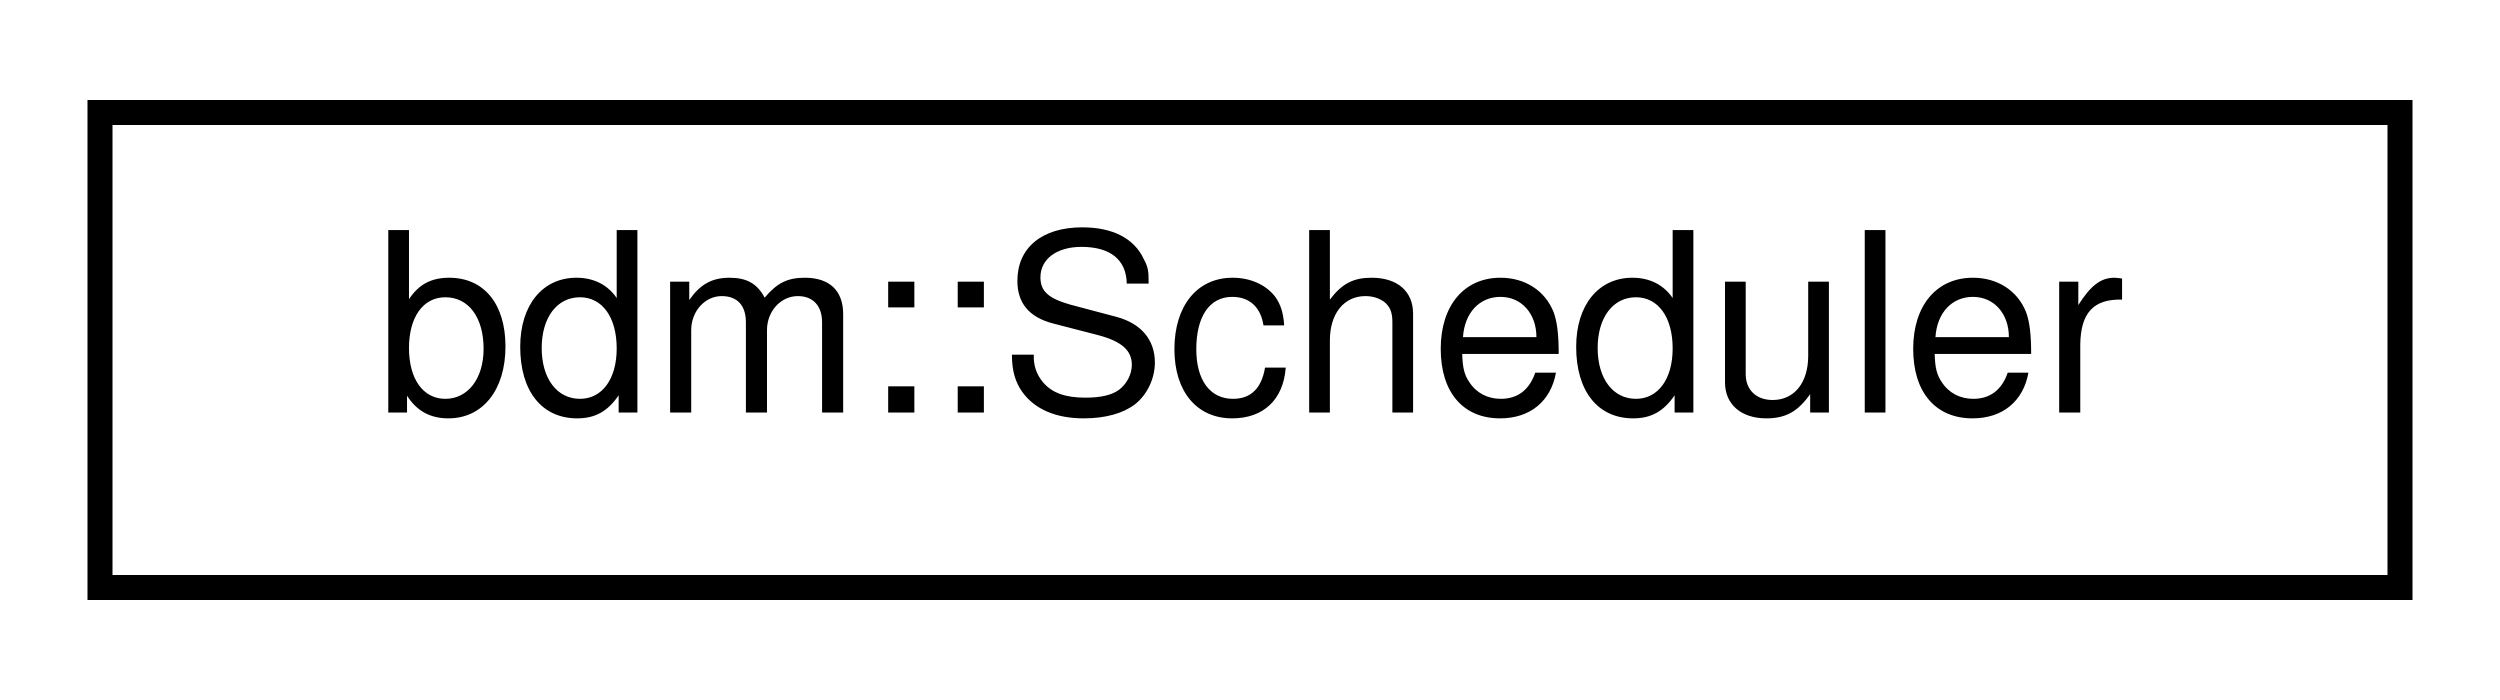
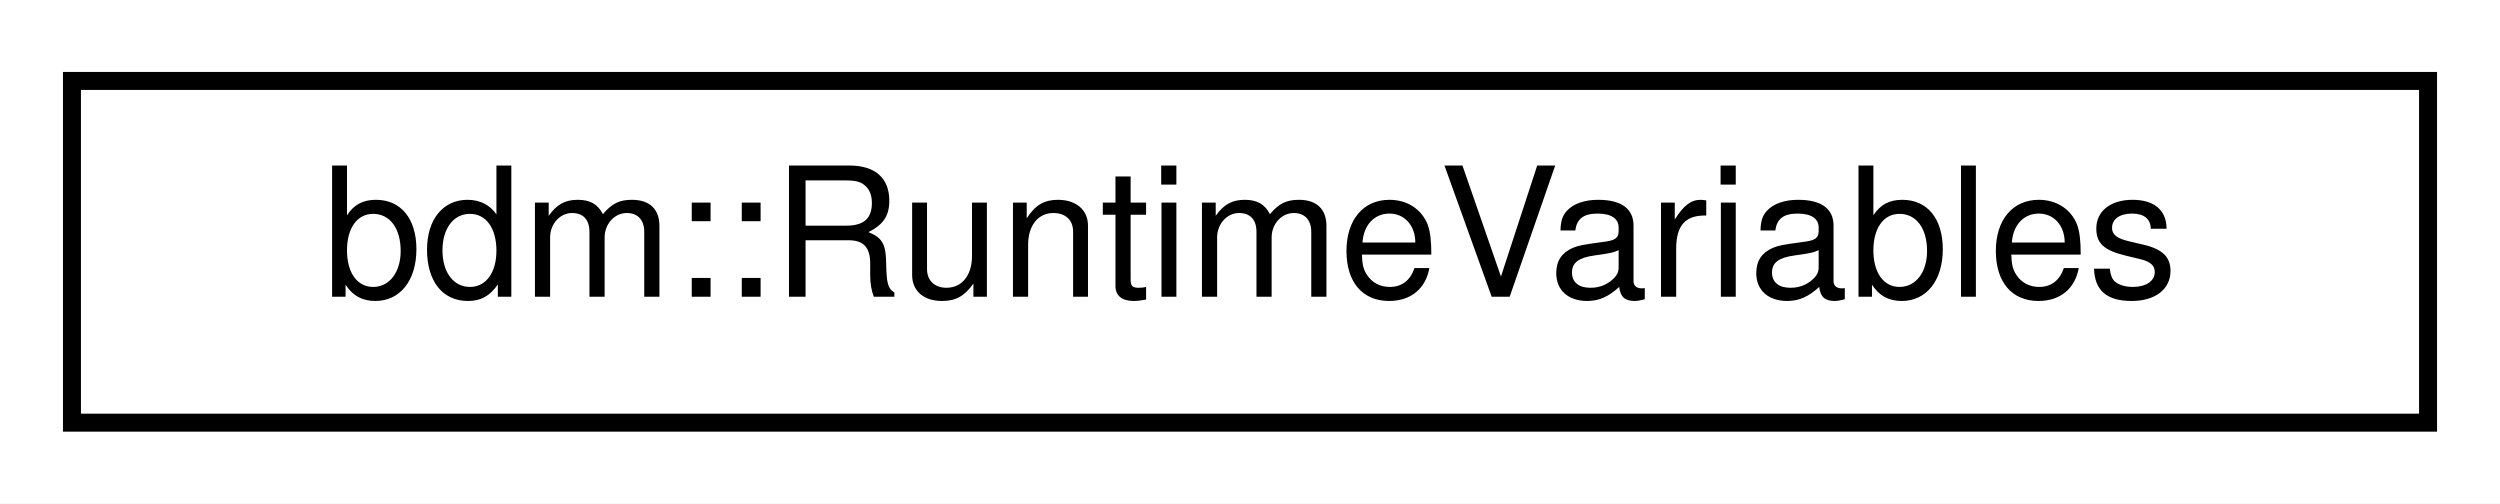
- <svg xmlns="http://www.w3.org/2000/svg" xmlns:xlink="http://www.w3.org/1999/xlink" width="100pt" height="28pt" viewBox="0.00 0.00 100.00 28.00">
+ <svg xmlns="http://www.w3.org/2000/svg" xmlns:xlink="http://www.w3.org/1999/xlink" width="139pt" height="28pt" viewBox="0.00 0.00 139.00 28.00">
  <g id="graph0" class="graph" transform="scale(1 1) rotate(0) translate(4 24)">
-     <polygon fill="white" stroke="transparent" points="-4,4 -4,-24 96,-24 96,4 -4,4" />
+     <polygon fill="white" stroke="transparent" points="-4,4 -4,-24 135,-24 135,4 -4,4" />
    <g id="node1" class="node">
      <g id="a_node1">
-         <a xlink:href="classbdm_1_1Scheduler.html" target="_top" xlink:title=" ">
-           <polygon fill="white" stroke="black" points="0,-0.5 0,-19.5 92,-19.5 92,-0.5 0,-0.5" />
-           <text text-anchor="middle" x="46" y="-7.5" font-family="Helvetica,sans-Serif" font-size="10.00">bdm::Scheduler</text>
+         <a xlink:href="classbdm_1_1RuntimeVariables.html" target="_top" xlink:title=" ">
+           <polygon fill="white" stroke="black" points="0,-0.5 0,-19.5 131,-19.5 131,-0.5 0,-0.5" />
+           <text text-anchor="middle" x="65.5" y="-7.5" font-family="Helvetica,sans-Serif" font-size="10.00">bdm::RuntimeVariables</text>
        </a>
      </g>
    </g>
  </g>
</svg>
